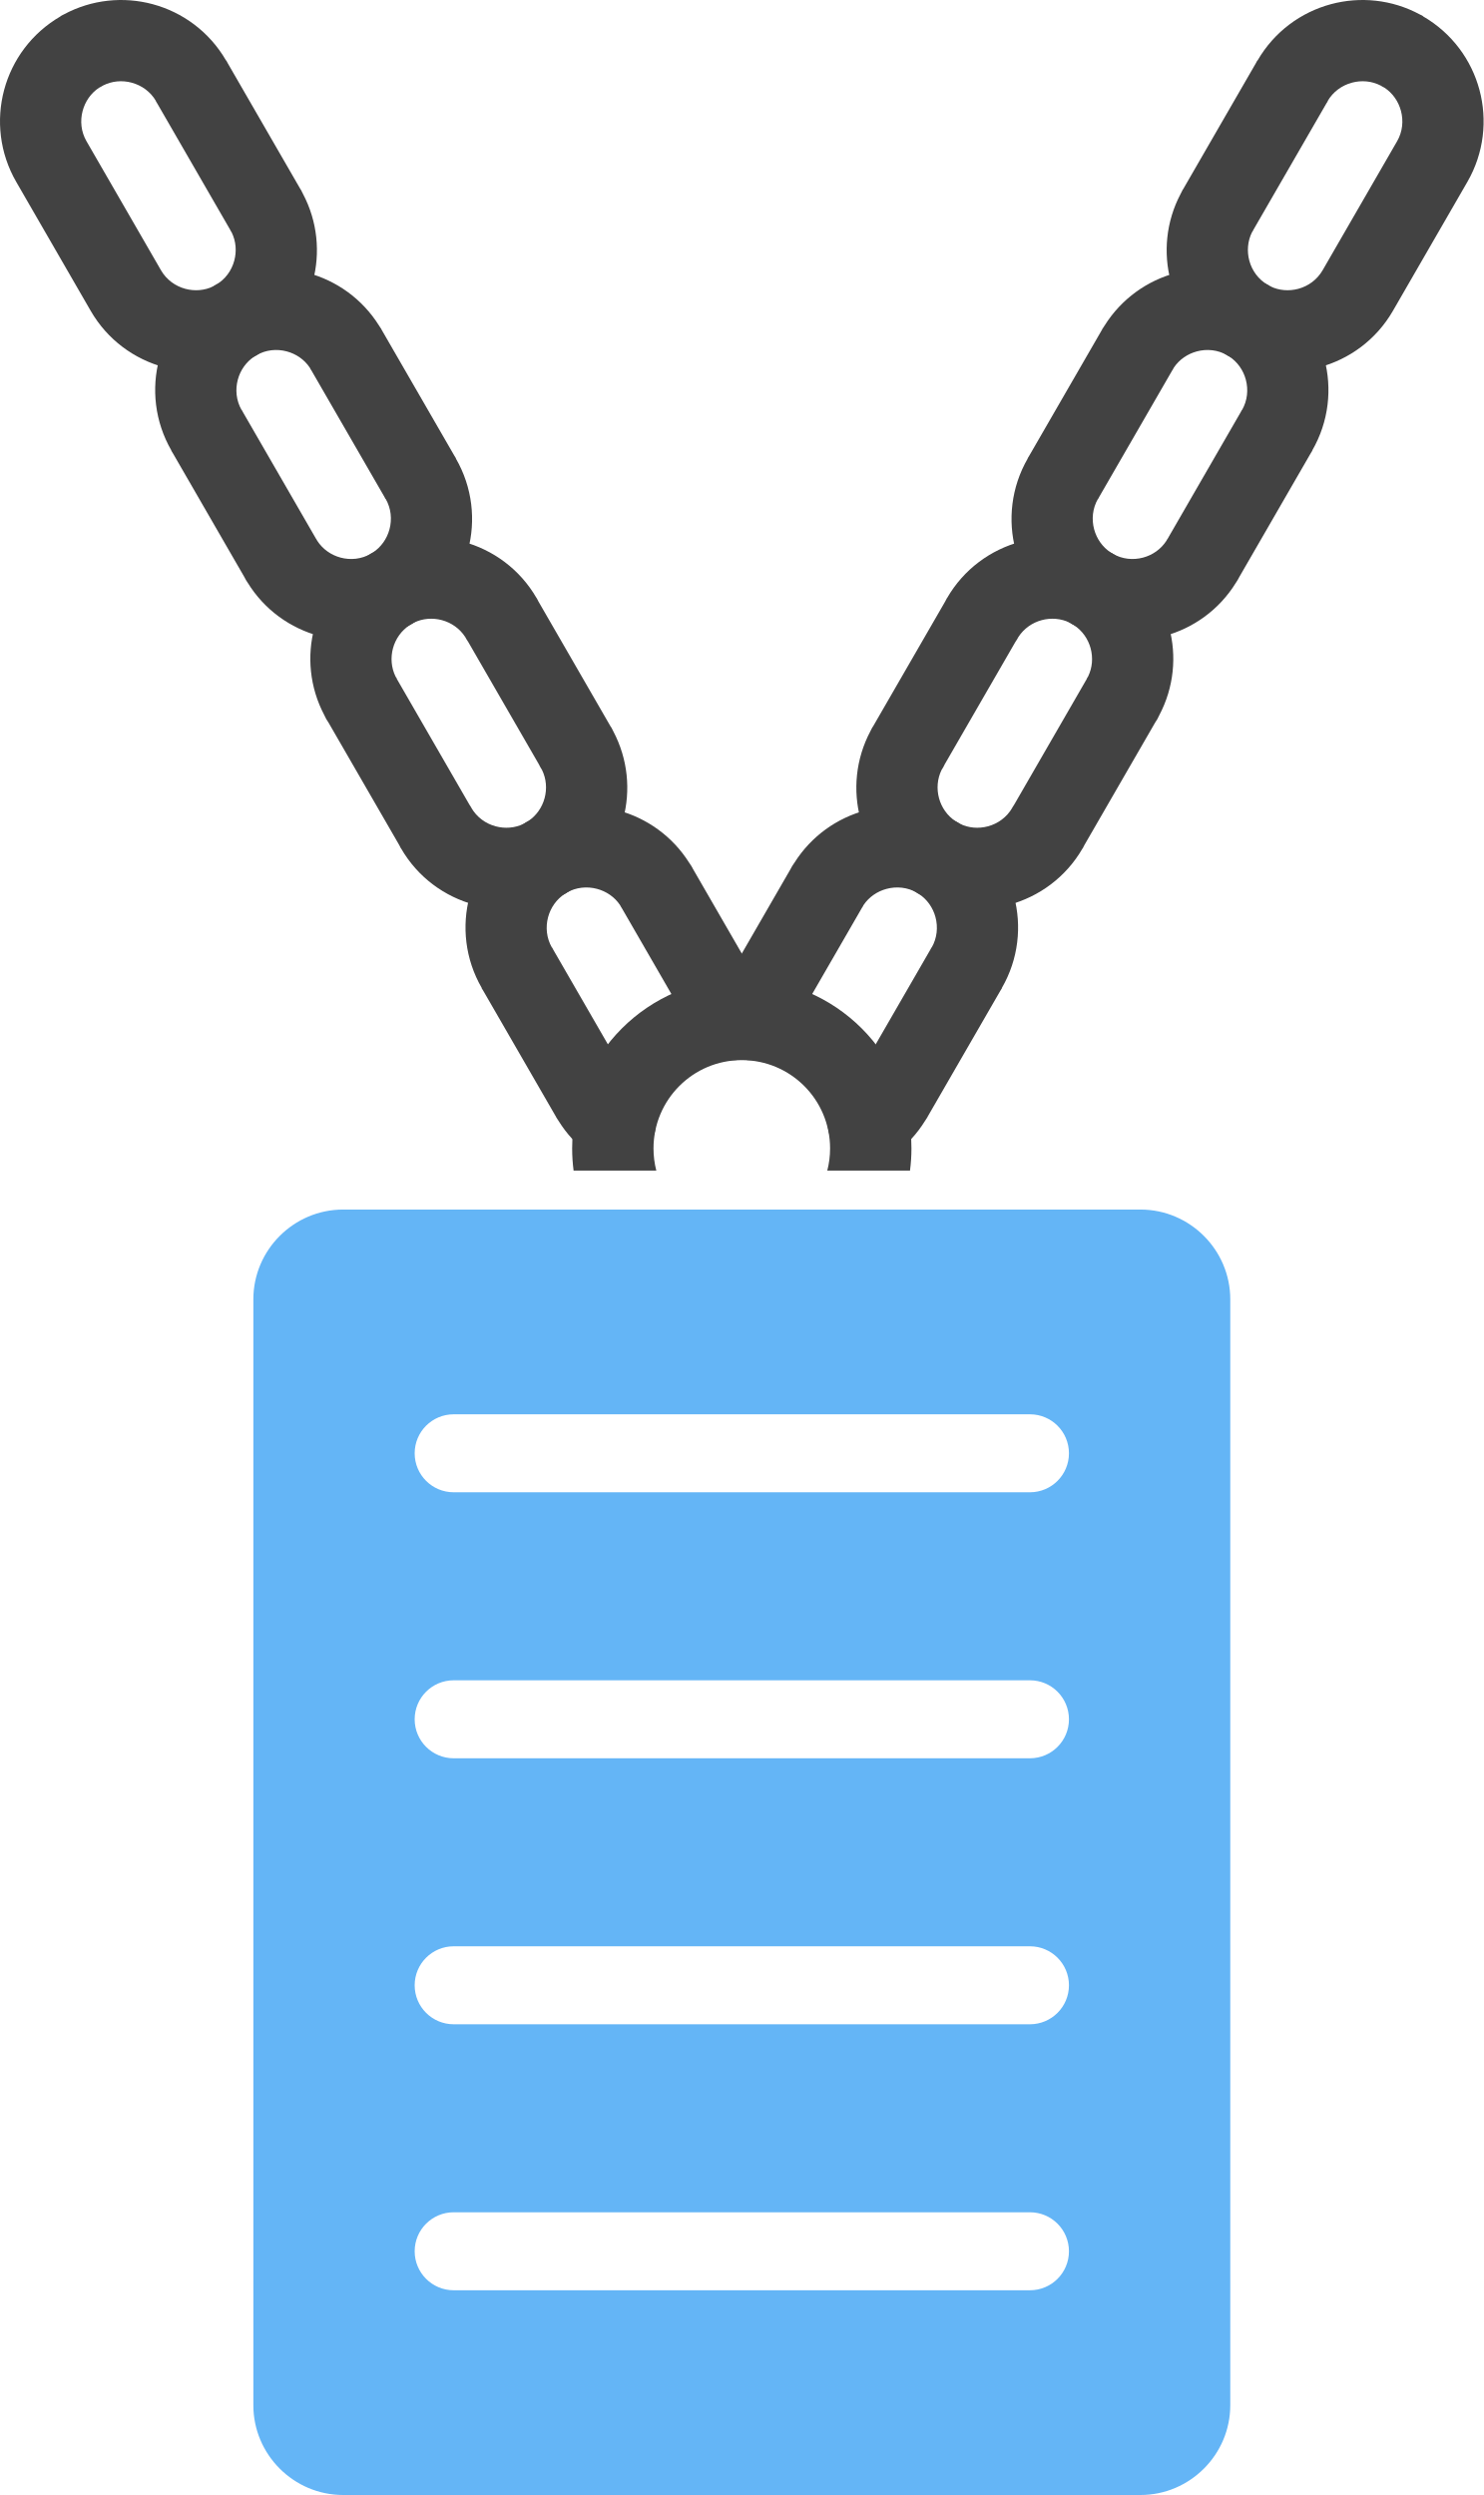
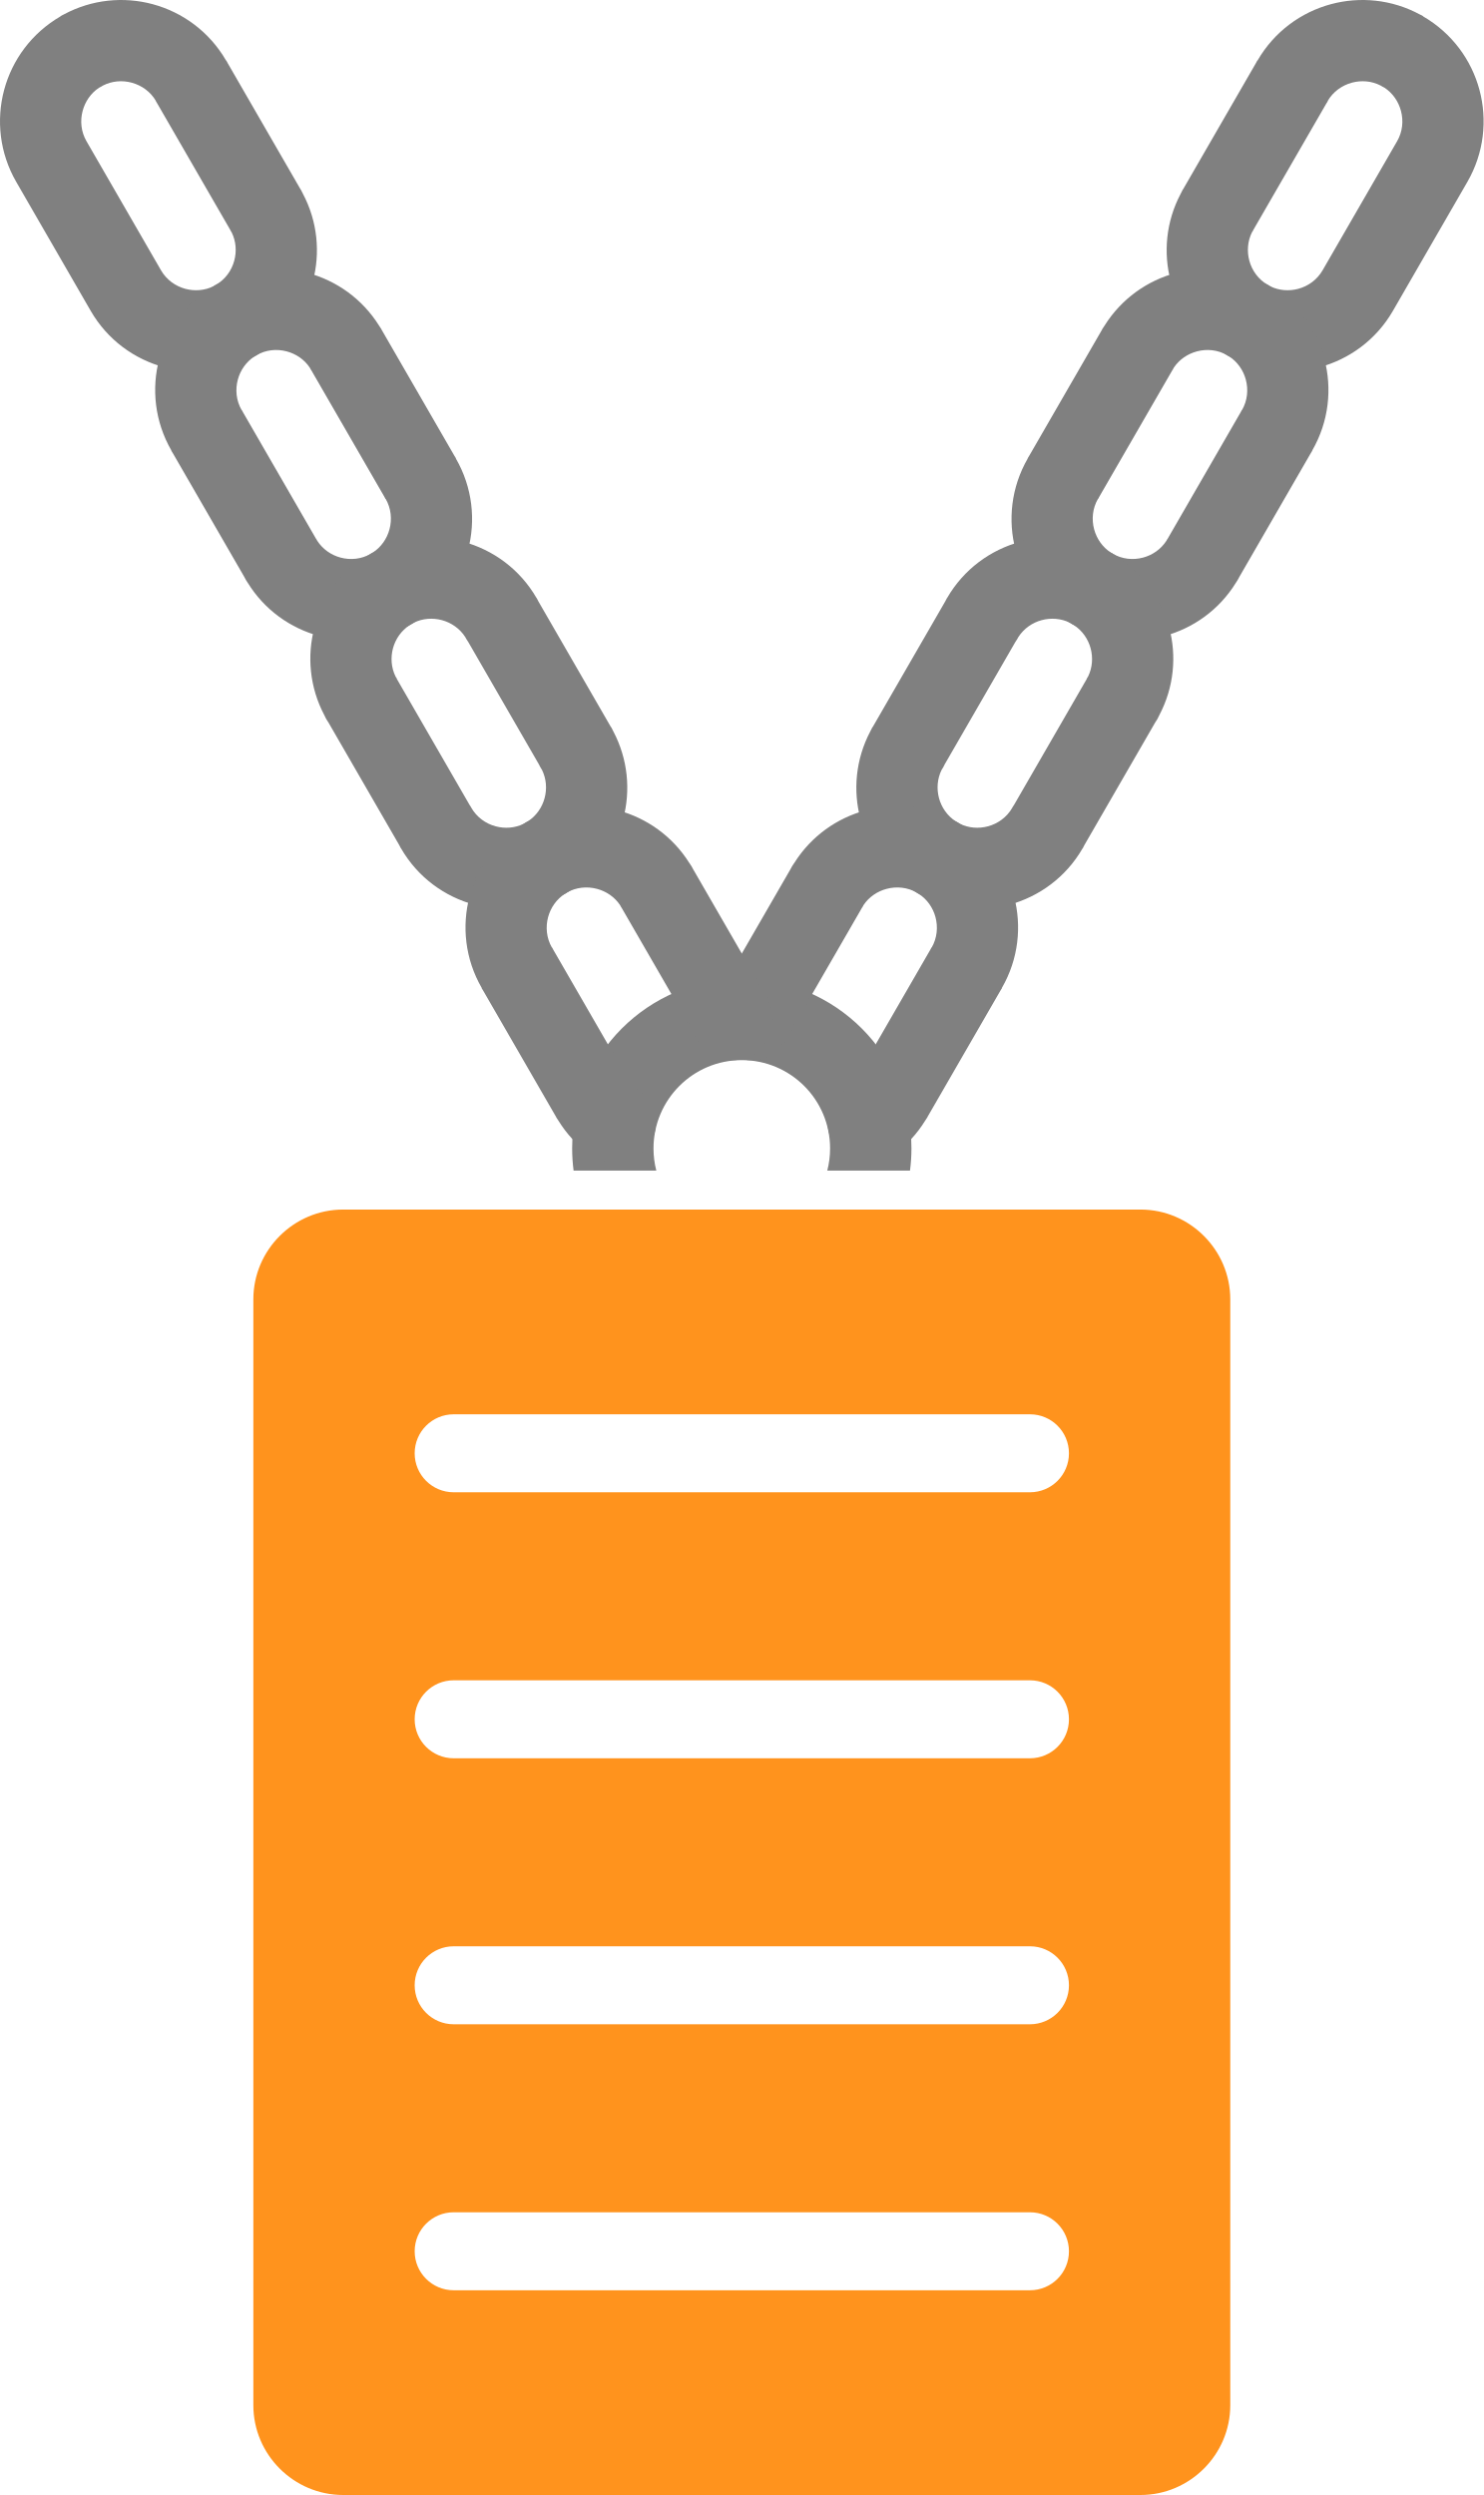
<svg xmlns="http://www.w3.org/2000/svg" id="Layer_2" data-name="Layer 2" viewBox="0 0 106.929 179.82">
  <g id="Color">
-     <path d="M24.731,87.175h57.468c3.56,0,6.471,2.913,6.471,6.472v79.702c0,3.559-2.911,6.471-6.471,6.471H24.731c-3.56,0-6.471-2.912-6.471-6.471v-79.702c0-3.559,2.911-6.472,6.471-6.472h0ZM32.697,101.932c-1.552,0-2.81,1.258-2.81,2.81s1.258,2.81,2.81,2.81h41.536c1.552,0,2.81-1.258,2.81-2.81s-1.258-2.81-2.81-2.81h-41.536ZM32.697,121.103c-1.552,0-2.81,1.258-2.81,2.81s1.258,2.81,2.81,2.81h41.536c1.552,0,2.81-1.258,2.81-2.81s-1.258-2.81-2.81-2.81h-41.536ZM32.697,140.274c-1.552,0-2.81,1.258-2.81,2.81s1.258,2.81,2.81,2.81h41.536c1.552,0,2.81-1.258,2.81-2.81s-1.258-2.81-2.81-2.81h-41.536ZM32.697,159.444c-1.552,0-2.81,1.258-2.81,2.81s1.258,2.81,2.81,2.81h41.536c1.552,0,2.81-1.258,2.81-2.81s-1.258-2.81-2.81-2.81h-41.536Z" fill="#64b5f6" fill-rule="evenodd" />
+     <path d="M24.731,87.175h57.468c3.56,0,6.471,2.913,6.471,6.472v79.702c0,3.559-2.911,6.471-6.471,6.471H24.731c-3.56,0-6.471-2.912-6.471-6.471v-79.702c0-3.559,2.911-6.472,6.471-6.472h0ZM32.697,101.932c-1.552,0-2.81,1.258-2.81,2.81s1.258,2.81,2.81,2.81h41.536c1.552,0,2.81-1.258,2.81-2.81s-1.258-2.81-2.81-2.81h-41.536ZM32.697,121.103c-1.552,0-2.81,1.258-2.81,2.81s1.258,2.81,2.81,2.81h41.536c1.552,0,2.81-1.258,2.81-2.81s-1.258-2.81-2.81-2.81h-41.536ZM32.697,140.274c-1.552,0-2.81,1.258-2.81,2.81s1.258,2.81,2.81,2.81h41.536c1.552,0,2.81-1.258,2.81-2.81s-1.258-2.81-2.81-2.81h-41.536ZM32.697,159.444c-1.552,0-2.81,1.258-2.81,2.81s1.258,2.81,2.81,2.81h41.536c1.552,0,2.81-1.258,2.81-2.81s-1.258-2.81-2.81-2.81h-41.536Z" fill="#FF931D" fill-rule="evenodd" />
  </g>
  <g id="Grey">
-     <path d="M53.464,70.541c3.377,0,6.434,1.369,8.646,3.582,2.212,2.212,3.581,5.27,3.581,8.646,0,.541-.035,1.074-.104,1.597h-5.962c.132-.51.202-1.046.202-1.597,0-1.757-.713-3.349-1.864-4.5s-2.742-1.864-4.5-1.864-3.348.712-4.499,1.864-1.864,2.743-1.864,4.5c0,.551.07,1.087.202,1.597h-5.962c-.068-.523-.103-1.056-.103-1.597,0-3.376,1.369-6.434,3.581-8.646,2.213-2.212,5.27-3.582,8.646-3.582Z" fill="#424242" />
-     <path d="M99.788,6.322v.002c-.054-.026-.106-.054-.155-.083h0l-.012-.006-.05-.03-.01-.007-.052-.032c-.651-.334-1.389-.391-2.065-.209-.723.193-1.367.652-1.757,1.328l.009.011c-.034.059-.07.115-.106.17l-5.27,9.126.007.004c-.031.054-.064.106-.099.158-.314.642-.364,1.363-.186,2.029.192.717.653,1.359,1.336,1.754l.004-.006c.055.032.106.065.158.099.643.314,1.363.364,2.029.186.718-.192,1.361-.654,1.757-1.339l5.369-9.3c.393-.68.47-1.468.276-2.188-.18-.67-.586-1.273-1.184-1.667h0ZM102.341,1.046l.009.004.047.023.013.006h0c.053.026.104.054.155.084l-.003.006.003.002-.003.005c2.089,1.209,3.491,3.149,4.068,5.302.578,2.159.334,4.543-.872,6.632l-5.369,9.299c-1.204,2.084-3.147,3.486-5.308,4.065-2.054.55-4.314.354-6.328-.71-.181-.078-.354-.175-.518-.29-1.967-1.211-3.292-3.094-3.851-5.179-.551-2.056-.354-4.319.714-6.335.044-.101.094-.2.149-.296h.009l5.267-9.123c.029-.059.061-.119.094-.177l.006.003.003-.003.005.003c1.208-2.089,3.148-3.491,5.302-4.068,2.081-.558,4.374-.35,6.408.747Z" fill="#424242" />
-     <path d="M77.054,44.845c-1.967-1.211-3.293-3.094-3.852-5.181-.577-2.153-.333-4.533.871-6.62l-.008-.011c.033-.058.069-.114.105-.169l5.27-9.126-.006-.003c.057-.099.119-.192.184-.281,1.217-1.932,3.077-3.233,5.131-3.784,2.105-.564,4.424-.346,6.476.784v-.003c.054.026.105.054.156.083h0l.011.007.05.029.011.007c.048.029.095.06.142.092,1.967,1.211,3.293,3.094,3.852,5.18.577,2.153.333,4.533-.871,6.62l.008.012c-.034.058-.069.114-.106.17l-5.164,8.944c-.067.138-.144.27-.232.395-1.21,1.968-3.095,3.296-5.182,3.855-2.079.557-4.368.351-6.401-.744-.131-.061-.256-.131-.376-.21l-.067-.045h0ZM78.86,38.153c.181.674.599,1.283,1.216,1.682.042.022.083.044.124.067l-.004.006.003.002h.001c.68.393,1.468.469,2.188.276.674-.18,1.283-.599,1.682-1.216.021-.041.044-.082.067-.123l.006.003.002-.003h0l5.267-9.123c.028-.06.06-.119.094-.177l.006.003.002-.003.005.002c.39-.68.465-1.468.271-2.19-.181-.674-.6-1.283-1.217-1.682-.041-.021-.082-.044-.123-.067l.004-.006-.003-.002h-.001c-.68-.393-1.468-.469-2.188-.276-.665.178-1.263.58-1.659,1.169-.027.057-.058.114-.09.17h-.008l-5.268,9.123c-.029.059-.06.118-.094.176l-.006-.003-.002.003-.005-.003c-.39.681-.465,1.469-.271,2.191Z" fill="#424242" />
-     <path d="M77.395,45.05c-.1-.051-.196-.108-.288-.17-.642-.314-1.363-.363-2.027-.185-.672.18-1.279.597-1.679,1.211-.065.126-.138.246-.219.36l-5.093,8.82c-.065.142-.141.279-.228.408-.312.642-.362,1.362-.184,2.027.18.672.597,1.279,1.211,1.678.095.048.185.103.274.161l.015.01c.642.314,1.362.363,2.027.185.717-.192,1.359-.653,1.755-1.336l-.006-.003c.046-.079.095-.155.147-.229l5.23-9.059h0l.003-.005-.012-.007c.032-.054.064-.107.1-.158.314-.642.363-1.364.185-2.029-.181-.672-.597-1.279-1.212-1.679h0ZM73.568,39.038c2.054-.55,4.314-.354,6.328.711.18.078.353.174.518.289,1.967,1.211,3.292,3.094,3.851,5.18.551,2.053.353,4.314-.711,6.328-.08.186-.181.365-.301.534l-5.097,8.827c-.037.081-.078.162-.124.241h-.009c-1.203,2.085-3.146,3.486-5.307,4.065-2.056.551-4.318.353-6.335-.715h-.004s-.002-.003-.002-.003l-.058-.026-.017-.007-.052-.025-.01-.005h0c-.053-.026-.105-.054-.155-.083v-.008c-2.085-1.203-3.486-3.146-4.065-5.307-.551-2.056-.353-4.317.714-6.334.044-.101.094-.2.15-.298l.011.006,5.233-9.064c.037-.082.079-.163.125-.242h.008c1.204-2.084,3.146-3.486,5.308-4.064Z" fill="#424242" />
-     <path d="M51.501,72.161c-.733,1.435-.164,3.195,1.272,3.928,1.436.734,3.195.165,3.929-1.271.01-.019,0,0,.031-.055l.009.005c.013-.023.024-.044.036-.067h0c.033-.057.065-.116.094-.176l5.267-9.123h.008c.032-.056.062-.112.09-.169.396-.59.994-.992,1.659-1.17.722-.193,1.51-.118,2.19.271l-.003.005.004.002-.004.006c.041.023.081.045.123.067.617.399,1.035,1.008,1.216,1.682.194.722.119,1.51-.27,2.191l-.005-.003-.002.003-.007-.003c-.033.058-.065.117-.094.177l-5.267,9.123h-.009c-.03.052-.059.106-.085.159-.081.119-.178.238-.288.358-.149.161-.31.3-.476.414-1.329.917-1.662,2.737-.745,4.066.917,1.328,2.737,1.662,4.065.745.532-.366,1.023-.788,1.462-1.262.346-.375.67-.8.966-1.275.065-.087.124-.178.179-.274l-.006-.003,5.27-9.126c.037-.055.072-.112.106-.17l-.008-.012c1.204-2.086,1.448-4.467.871-6.62-.56-2.087-1.887-3.972-3.855-5.183-.159-.111-.33-.207-.511-.285-2.016-1.065-4.276-1.262-6.331-.711-2.053.55-3.914,1.852-5.131,3.784l-.018.025-.004.005c-.1.137-.186.283-.262.436l-5.164,8.944c-.036.055-.072.112-.105.17l.005.003c-.038.06-.075.121-.109.184h0s-.004.009-.004.009l.009.005c-.016.028-.049.092-.1.19h0ZM56.735,74.755h0c-.003.005-.004.006,0,0Z" fill="#424242" />
-     <path d="M7.141,6.322v.002c.054-.026.104-.054.155-.083h0l.012-.006.05-.03.011-.007.051-.032c.651-.334,1.389-.391,2.065-.209.723.193,1.366.652,1.757,1.328l-.009.011c.034.059.07.115.106.17l5.269,9.126-.007.004c.032.054.064.106.099.158.314.642.364,1.363.185,2.029-.191.717-.652,1.359-1.335,1.754l-.004-.006c-.054.032-.106.065-.158.099-.642.314-1.363.364-2.029.186-.718-.192-1.362-.654-1.757-1.339l-5.369-9.3c-.393-.68-.47-1.468-.276-2.188.18-.67.587-1.273,1.184-1.667h0ZM4.588,1.046l-.009.004-.047.023-.013.006h0c-.053.026-.104.054-.155.084l.003.006-.003.002.003.005C2.279,2.385.876,4.325.299,6.478c-.578,2.159-.334,4.543.872,6.632l5.369,9.299c1.203,2.084,3.146,3.486,5.308,4.065,2.054.55,4.313.354,6.328-.71.181-.078.353-.175.518-.29,1.966-1.211,3.292-3.094,3.85-5.179.551-2.056.354-4.319-.714-6.335-.044-.101-.094-.2-.149-.296h-.009l-5.267-9.123c-.029-.059-.061-.119-.094-.177l-.006.003-.003-.003-.005.003c-1.209-2.089-3.148-3.491-5.302-4.068C8.915-.259,6.622-.051,4.588,1.046Z" fill="#424242" />
-     <path d="M29.875,44.845c1.967-1.211,3.293-3.094,3.852-5.181.577-2.153.333-4.533-.872-6.62l.009-.011c-.033-.058-.069-.114-.105-.169l-5.27-9.126.006-.003c-.057-.099-.118-.192-.184-.281-1.217-1.932-3.077-3.233-5.131-3.784-2.104-.564-4.424-.346-6.476.784v-.003c-.054.026-.105.054-.156.083h0l-.011.007-.05.029-.011.007c-.048.029-.095.06-.141.092-1.968,1.211-3.294,3.094-3.853,5.18-.577,2.153-.333,4.533.871,6.62l-.008.012c.034.058.069.114.106.17l5.164,8.944c.067.138.144.27.232.395,1.21,1.968,3.094,3.296,5.182,3.855,2.079.557,4.368.351,6.401-.744.131-.061.257-.131.376-.21l.067-.045h0ZM28.07,38.153c-.181.674-.6,1.283-1.216,1.682-.042.022-.083.044-.124.067l.004.006-.003.002h0c-.68.393-1.468.469-2.187.276-.674-.18-1.283-.599-1.682-1.216-.021-.041-.044-.082-.067-.123l-.006.003-.002-.003h0l-5.267-9.123c-.029-.06-.061-.119-.095-.177l-.006.003-.002-.003-.005.002c-.39-.68-.465-1.468-.271-2.19.181-.674.6-1.283,1.217-1.682.041-.021.082-.044.123-.067l-.004-.006.004-.002h0c.68-.393,1.468-.469,2.187-.276.665.178,1.264.58,1.658,1.169.028.057.059.114.091.17h.008l5.268,9.123c.029.059.06.118.094.176l.006-.003.002.003.005-.003c.39.681.465,1.469.271,2.191Z" fill="#424242" />
-     <path d="M29.534,45.05c.1-.051.195-.108.288-.17.642-.314,1.362-.363,2.027-.185.672.18,1.279.597,1.679,1.211.065.126.138.246.219.36l5.092,8.82c.065.142.142.279.228.408.312.642.363,1.362.184,2.027-.18.672-.597,1.279-1.211,1.678-.095.048-.186.103-.274.161l-.015.01c-.642.314-1.362.363-2.027.185-.717-.192-1.359-.653-1.755-1.336l.006-.003c-.046-.079-.095-.155-.146-.229l-5.23-9.059h0l-.003-.005.012-.007c-.032-.054-.064-.107-.099-.158-.315-.642-.364-1.364-.187-2.029.181-.672.597-1.279,1.212-1.679h0ZM33.362,39.038c-2.054-.55-4.313-.354-6.328.711-.18.078-.352.174-.518.289-1.967,1.211-3.292,3.094-3.851,5.18-.551,2.053-.353,4.314.711,6.328.08.186.181.365.301.534l5.097,8.827c.037.081.078.162.124.241h.008c1.204,2.085,3.147,3.486,5.308,4.065,2.056.551,4.318.353,6.335-.715h.004s.002-.003.002-.003l.058-.026.017-.007.053-.025.009-.005h0c.053-.026.104-.054.155-.083v-.008c2.085-1.203,3.486-3.146,4.065-5.307.551-2.056.353-4.317-.714-6.334-.045-.101-.094-.2-.15-.298l-.011.006-5.233-9.064c-.037-.082-.079-.163-.125-.242h-.008c-1.204-2.084-3.146-3.486-5.308-4.064Z" fill="#424242" />
-     <path d="M55.427,72.161c.734,1.435.165,3.195-1.271,3.928-1.436.734-3.195.165-3.929-1.271-.01-.019,0,0-.031-.055l-.009.005c-.013-.023-.024-.044-.036-.067h-.001c-.033-.057-.065-.116-.095-.176l-5.267-9.123h-.008c-.032-.056-.062-.112-.09-.169-.396-.59-.994-.992-1.659-1.17-.722-.193-1.51-.118-2.19.271l.003.005-.004.002.004.006c-.041.023-.081.045-.123.067-.617.399-1.035,1.008-1.217,1.682-.193.722-.118,1.51.271,2.191l.005-.003.003.003.006-.003c.033.058.064.117.094.177l5.267,9.123h.009c.03.052.059.106.085.159.081.119.178.238.288.358.149.161.31.3.477.414,1.328.917,1.661,2.737.744,4.066-.917,1.328-2.737,1.662-4.065.745-.532-.366-1.023-.788-1.462-1.262-.346-.375-.67-.8-.966-1.275-.064-.087-.124-.178-.179-.274l.006-.003-5.269-9.126c-.037-.055-.072-.112-.106-.17l.009-.012c-1.205-2.086-1.449-4.467-.872-6.62.559-2.087,1.887-3.972,3.855-5.183.159-.111.33-.207.511-.285,2.016-1.065,4.276-1.262,6.331-.711,2.054.55,3.914,1.852,5.131,3.784l.019.025.003.005c.1.137.187.283.262.436l5.163,8.944c.037.055.073.112.106.17l-.005.003c.039.06.075.121.109.184h0s.004.009.004.009l-.009.005c.016.028.049.092.099.19h0ZM50.195,74.755h0c.003.005.004.006,0,0Z" fill="#424242" />
+     <path d="M53.464,70.541c3.377,0,6.434,1.369,8.646,3.582,2.212,2.212,3.581,5.27,3.581,8.646,0,.541-.035,1.074-.104,1.597h-5.962c.132-.51.202-1.046.202-1.597,0-1.757-.713-3.349-1.864-4.5s-2.742-1.864-4.5-1.864-3.348.712-4.499,1.864-1.864,2.743-1.864,4.5c0,.551.07,1.087.202,1.597h-5.962c-.068-.523-.103-1.056-.103-1.597,0-3.376,1.369-6.434,3.581-8.646,2.213-2.212,5.27-3.582,8.646-3.582Z" fill="#808080" />
+     <path d="M99.788,6.322v.002c-.054-.026-.106-.054-.155-.083h0l-.012-.006-.05-.03-.01-.007-.052-.032c-.651-.334-1.389-.391-2.065-.209-.723.193-1.367.652-1.757,1.328l.009.011c-.034.059-.07.115-.106.17l-5.27,9.126.007.004c-.031.054-.064.106-.099.158-.314.642-.364,1.363-.186,2.029.192.717.653,1.359,1.336,1.754l.004-.006c.055.032.106.065.158.099.643.314,1.363.364,2.029.186.718-.192,1.361-.654,1.757-1.339l5.369-9.3c.393-.68.47-1.468.276-2.188-.18-.67-.586-1.273-1.184-1.667h0ZM102.341,1.046l.009.004.047.023.013.006h0c.053.026.104.054.155.084l-.003.006.003.002-.003.005c2.089,1.209,3.491,3.149,4.068,5.302.578,2.159.334,4.543-.872,6.632l-5.369,9.299c-1.204,2.084-3.147,3.486-5.308,4.065-2.054.55-4.314.354-6.328-.71-.181-.078-.354-.175-.518-.29-1.967-1.211-3.292-3.094-3.851-5.179-.551-2.056-.354-4.319.714-6.335.044-.101.094-.2.149-.296h.009l5.267-9.123c.029-.059.061-.119.094-.177l.006.003.003-.003.005.003c1.208-2.089,3.148-3.491,5.302-4.068,2.081-.558,4.374-.35,6.408.747Z" fill="#808080" />
+     <path d="M77.054,44.845c-1.967-1.211-3.293-3.094-3.852-5.181-.577-2.153-.333-4.533.871-6.62l-.008-.011c.033-.058.069-.114.105-.169l5.27-9.126-.006-.003c.057-.099.119-.192.184-.281,1.217-1.932,3.077-3.233,5.131-3.784,2.105-.564,4.424-.346,6.476.784v-.003c.054.026.105.054.156.083h0l.011.007.05.029.011.007c.048.029.095.06.142.092,1.967,1.211,3.293,3.094,3.852,5.18.577,2.153.333,4.533-.871,6.62l.008.012c-.034.058-.069.114-.106.17l-5.164,8.944c-.067.138-.144.27-.232.395-1.21,1.968-3.095,3.296-5.182,3.855-2.079.557-4.368.351-6.401-.744-.131-.061-.256-.131-.376-.21l-.067-.045h0ZM78.86,38.153c.181.674.599,1.283,1.216,1.682.042.022.083.044.124.067l-.004.006.003.002h.001c.68.393,1.468.469,2.188.276.674-.18,1.283-.599,1.682-1.216.021-.041.044-.082.067-.123l.006.003.002-.003h0l5.267-9.123c.028-.06.06-.119.094-.177l.006.003.002-.003.005.002c.39-.68.465-1.468.271-2.19-.181-.674-.6-1.283-1.217-1.682-.041-.021-.082-.044-.123-.067l.004-.006-.003-.002h-.001c-.68-.393-1.468-.469-2.188-.276-.665.178-1.263.58-1.659,1.169-.027.057-.058.114-.09.17h-.008l-5.268,9.123c-.029.059-.06.118-.094.176l-.006-.003-.002.003-.005-.003c-.39.681-.465,1.469-.271,2.191Z" fill="#808080" />
+     <path d="M77.395,45.05c-.1-.051-.196-.108-.288-.17-.642-.314-1.363-.363-2.027-.185-.672.18-1.279.597-1.679,1.211-.065.126-.138.246-.219.36l-5.093,8.82c-.065.142-.141.279-.228.408-.312.642-.362,1.362-.184,2.027.18.672.597,1.279,1.211,1.678.095.048.185.103.274.161l.015.01c.642.314,1.362.363,2.027.185.717-.192,1.359-.653,1.755-1.336l-.006-.003c.046-.079.095-.155.147-.229l5.23-9.059h0l.003-.005-.012-.007c.032-.054.064-.107.1-.158.314-.642.363-1.364.185-2.029-.181-.672-.597-1.279-1.212-1.679h0ZM73.568,39.038c2.054-.55,4.314-.354,6.328.711.18.078.353.174.518.289,1.967,1.211,3.292,3.094,3.851,5.18.551,2.053.353,4.314-.711,6.328-.08.186-.181.365-.301.534l-5.097,8.827c-.037.081-.078.162-.124.241h-.009c-1.203,2.085-3.146,3.486-5.307,4.065-2.056.551-4.318.353-6.335-.715h-.004s-.002-.003-.002-.003l-.058-.026-.017-.007-.052-.025-.01-.005h0c-.053-.026-.105-.054-.155-.083v-.008c-2.085-1.203-3.486-3.146-4.065-5.307-.551-2.056-.353-4.317.714-6.334.044-.101.094-.2.15-.298l.011.006,5.233-9.064c.037-.082.079-.163.125-.242h.008c1.204-2.084,3.146-3.486,5.308-4.064Z" fill="#808080" />
+     <path d="M51.501,72.161c-.733,1.435-.164,3.195,1.272,3.928,1.436.734,3.195.165,3.929-1.271.01-.019,0,0,.031-.055l.009.005c.013-.023.024-.044.036-.067h0c.033-.057.065-.116.094-.176l5.267-9.123h.008c.032-.056.062-.112.09-.169.396-.59.994-.992,1.659-1.17.722-.193,1.51-.118,2.19.271l-.003.005.004.002-.004.006c.041.023.081.045.123.067.617.399,1.035,1.008,1.216,1.682.194.722.119,1.51-.27,2.191l-.005-.003-.002.003-.007-.003c-.033.058-.065.117-.094.177l-5.267,9.123h-.009c-.03.052-.059.106-.085.159-.081.119-.178.238-.288.358-.149.161-.31.3-.476.414-1.329.917-1.662,2.737-.745,4.066.917,1.328,2.737,1.662,4.065.745.532-.366,1.023-.788,1.462-1.262.346-.375.67-.8.966-1.275.065-.087.124-.178.179-.274l-.006-.003,5.27-9.126c.037-.055.072-.112.106-.17l-.008-.012c1.204-2.086,1.448-4.467.871-6.62-.56-2.087-1.887-3.972-3.855-5.183-.159-.111-.33-.207-.511-.285-2.016-1.065-4.276-1.262-6.331-.711-2.053.55-3.914,1.852-5.131,3.784l-.018.025-.004.005c-.1.137-.186.283-.262.436l-5.164,8.944c-.036.055-.072.112-.105.17l.005.003c-.038.06-.075.121-.109.184h0s-.004.009-.004.009l.009.005c-.016.028-.049.092-.1.19h0ZM56.735,74.755h0c-.003.005-.004.006,0,0Z" fill="#808080" />
+     <path d="M7.141,6.322v.002c.054-.026.104-.054.155-.083h0l.012-.006.05-.03.011-.007.051-.032c.651-.334,1.389-.391,2.065-.209.723.193,1.366.652,1.757,1.328l-.009.011c.034.059.07.115.106.17l5.269,9.126-.007.004c.032.054.064.106.099.158.314.642.364,1.363.185,2.029-.191.717-.652,1.359-1.335,1.754l-.004-.006c-.054.032-.106.065-.158.099-.642.314-1.363.364-2.029.186-.718-.192-1.362-.654-1.757-1.339l-5.369-9.3c-.393-.68-.47-1.468-.276-2.188.18-.67.587-1.273,1.184-1.667h0ZM4.588,1.046l-.009.004-.047.023-.013.006h0c-.053.026-.104.054-.155.084l.003.006-.003.002.003.005C2.279,2.385.876,4.325.299,6.478c-.578,2.159-.334,4.543.872,6.632l5.369,9.299c1.203,2.084,3.146,3.486,5.308,4.065,2.054.55,4.313.354,6.328-.71.181-.078.353-.175.518-.29,1.966-1.211,3.292-3.094,3.85-5.179.551-2.056.354-4.319-.714-6.335-.044-.101-.094-.2-.149-.296h-.009l-5.267-9.123c-.029-.059-.061-.119-.094-.177l-.006.003-.003-.003-.005.003c-1.209-2.089-3.148-3.491-5.302-4.068C8.915-.259,6.622-.051,4.588,1.046Z" fill="#808080" />
+     <path d="M29.875,44.845c1.967-1.211,3.293-3.094,3.852-5.181.577-2.153.333-4.533-.872-6.62l.009-.011c-.033-.058-.069-.114-.105-.169l-5.27-9.126.006-.003c-.057-.099-.118-.192-.184-.281-1.217-1.932-3.077-3.233-5.131-3.784-2.104-.564-4.424-.346-6.476.784v-.003c-.054.026-.105.054-.156.083h0l-.011.007-.05.029-.011.007c-.048.029-.095.06-.141.092-1.968,1.211-3.294,3.094-3.853,5.18-.577,2.153-.333,4.533.871,6.62l-.008.012c.034.058.069.114.106.17l5.164,8.944c.067.138.144.27.232.395,1.21,1.968,3.094,3.296,5.182,3.855,2.079.557,4.368.351,6.401-.744.131-.061.257-.131.376-.21l.067-.045h0ZM28.07,38.153c-.181.674-.6,1.283-1.216,1.682-.042.022-.083.044-.124.067l.004.006-.003.002h0c-.68.393-1.468.469-2.187.276-.674-.18-1.283-.599-1.682-1.216-.021-.041-.044-.082-.067-.123l-.006.003-.002-.003h0l-5.267-9.123c-.029-.06-.061-.119-.095-.177l-.006.003-.002-.003-.005.002c-.39-.68-.465-1.468-.271-2.19.181-.674.6-1.283,1.217-1.682.041-.021.082-.044.123-.067l-.004-.006.004-.002h0c.68-.393,1.468-.469,2.187-.276.665.178,1.264.58,1.658,1.169.028.057.059.114.091.17h.008l5.268,9.123c.029.059.06.118.094.176l.006-.003.002.003.005-.003c.39.681.465,1.469.271,2.191Z" fill="#808080" />
+     <path d="M29.534,45.05c.1-.051.195-.108.288-.17.642-.314,1.362-.363,2.027-.185.672.18,1.279.597,1.679,1.211.065.126.138.246.219.36l5.092,8.82c.065.142.142.279.228.408.312.642.363,1.362.184,2.027-.18.672-.597,1.279-1.211,1.678-.095.048-.186.103-.274.161l-.015.01c-.642.314-1.362.363-2.027.185-.717-.192-1.359-.653-1.755-1.336l.006-.003c-.046-.079-.095-.155-.146-.229l-5.23-9.059h0l-.003-.005.012-.007c-.032-.054-.064-.107-.099-.158-.315-.642-.364-1.364-.187-2.029.181-.672.597-1.279,1.212-1.679h0ZM33.362,39.038c-2.054-.55-4.313-.354-6.328.711-.18.078-.352.174-.518.289-1.967,1.211-3.292,3.094-3.851,5.18-.551,2.053-.353,4.314.711,6.328.08.186.181.365.301.534l5.097,8.827c.037.081.078.162.124.241h.008c1.204,2.085,3.147,3.486,5.308,4.065,2.056.551,4.318.353,6.335-.715h.004s.002-.003.002-.003l.058-.026.017-.007.053-.025.009-.005h0c.053-.026.104-.054.155-.083v-.008c2.085-1.203,3.486-3.146,4.065-5.307.551-2.056.353-4.317-.714-6.334-.045-.101-.094-.2-.15-.298l-.011.006-5.233-9.064c-.037-.082-.079-.163-.125-.242h-.008c-1.204-2.084-3.146-3.486-5.308-4.064Z" fill="#808080" />
+     <path d="M55.427,72.161c.734,1.435.165,3.195-1.271,3.928-1.436.734-3.195.165-3.929-1.271-.01-.019,0,0-.031-.055l-.009.005c-.013-.023-.024-.044-.036-.067h-.001c-.033-.057-.065-.116-.095-.176l-5.267-9.123h-.008c-.032-.056-.062-.112-.09-.169-.396-.59-.994-.992-1.659-1.17-.722-.193-1.51-.118-2.19.271l.003.005-.004.002.004.006c-.041.023-.081.045-.123.067-.617.399-1.035,1.008-1.217,1.682-.193.722-.118,1.51.271,2.191l.005-.003.003.003.006-.003c.033.058.064.117.094.177l5.267,9.123h.009c.03.052.059.106.085.159.081.119.178.238.288.358.149.161.31.3.477.414,1.328.917,1.661,2.737.744,4.066-.917,1.328-2.737,1.662-4.065.745-.532-.366-1.023-.788-1.462-1.262-.346-.375-.67-.8-.966-1.275-.064-.087-.124-.178-.179-.274l.006-.003-5.269-9.126c-.037-.055-.072-.112-.106-.17l.009-.012c-1.205-2.086-1.449-4.467-.872-6.62.559-2.087,1.887-3.972,3.855-5.183.159-.111.33-.207.511-.285,2.016-1.065,4.276-1.262,6.331-.711,2.054.55,3.914,1.852,5.131,3.784l.019.025.003.005c.1.137.187.283.262.436l5.163,8.944c.037.055.073.112.106.17l-.005.003c.039.06.075.121.109.184h0s.004.009.004.009l-.009.005c.016.028.049.092.099.19h0ZM50.195,74.755h0c.003.005.004.006,0,0Z" fill="#808080" />
  </g>
</svg>
